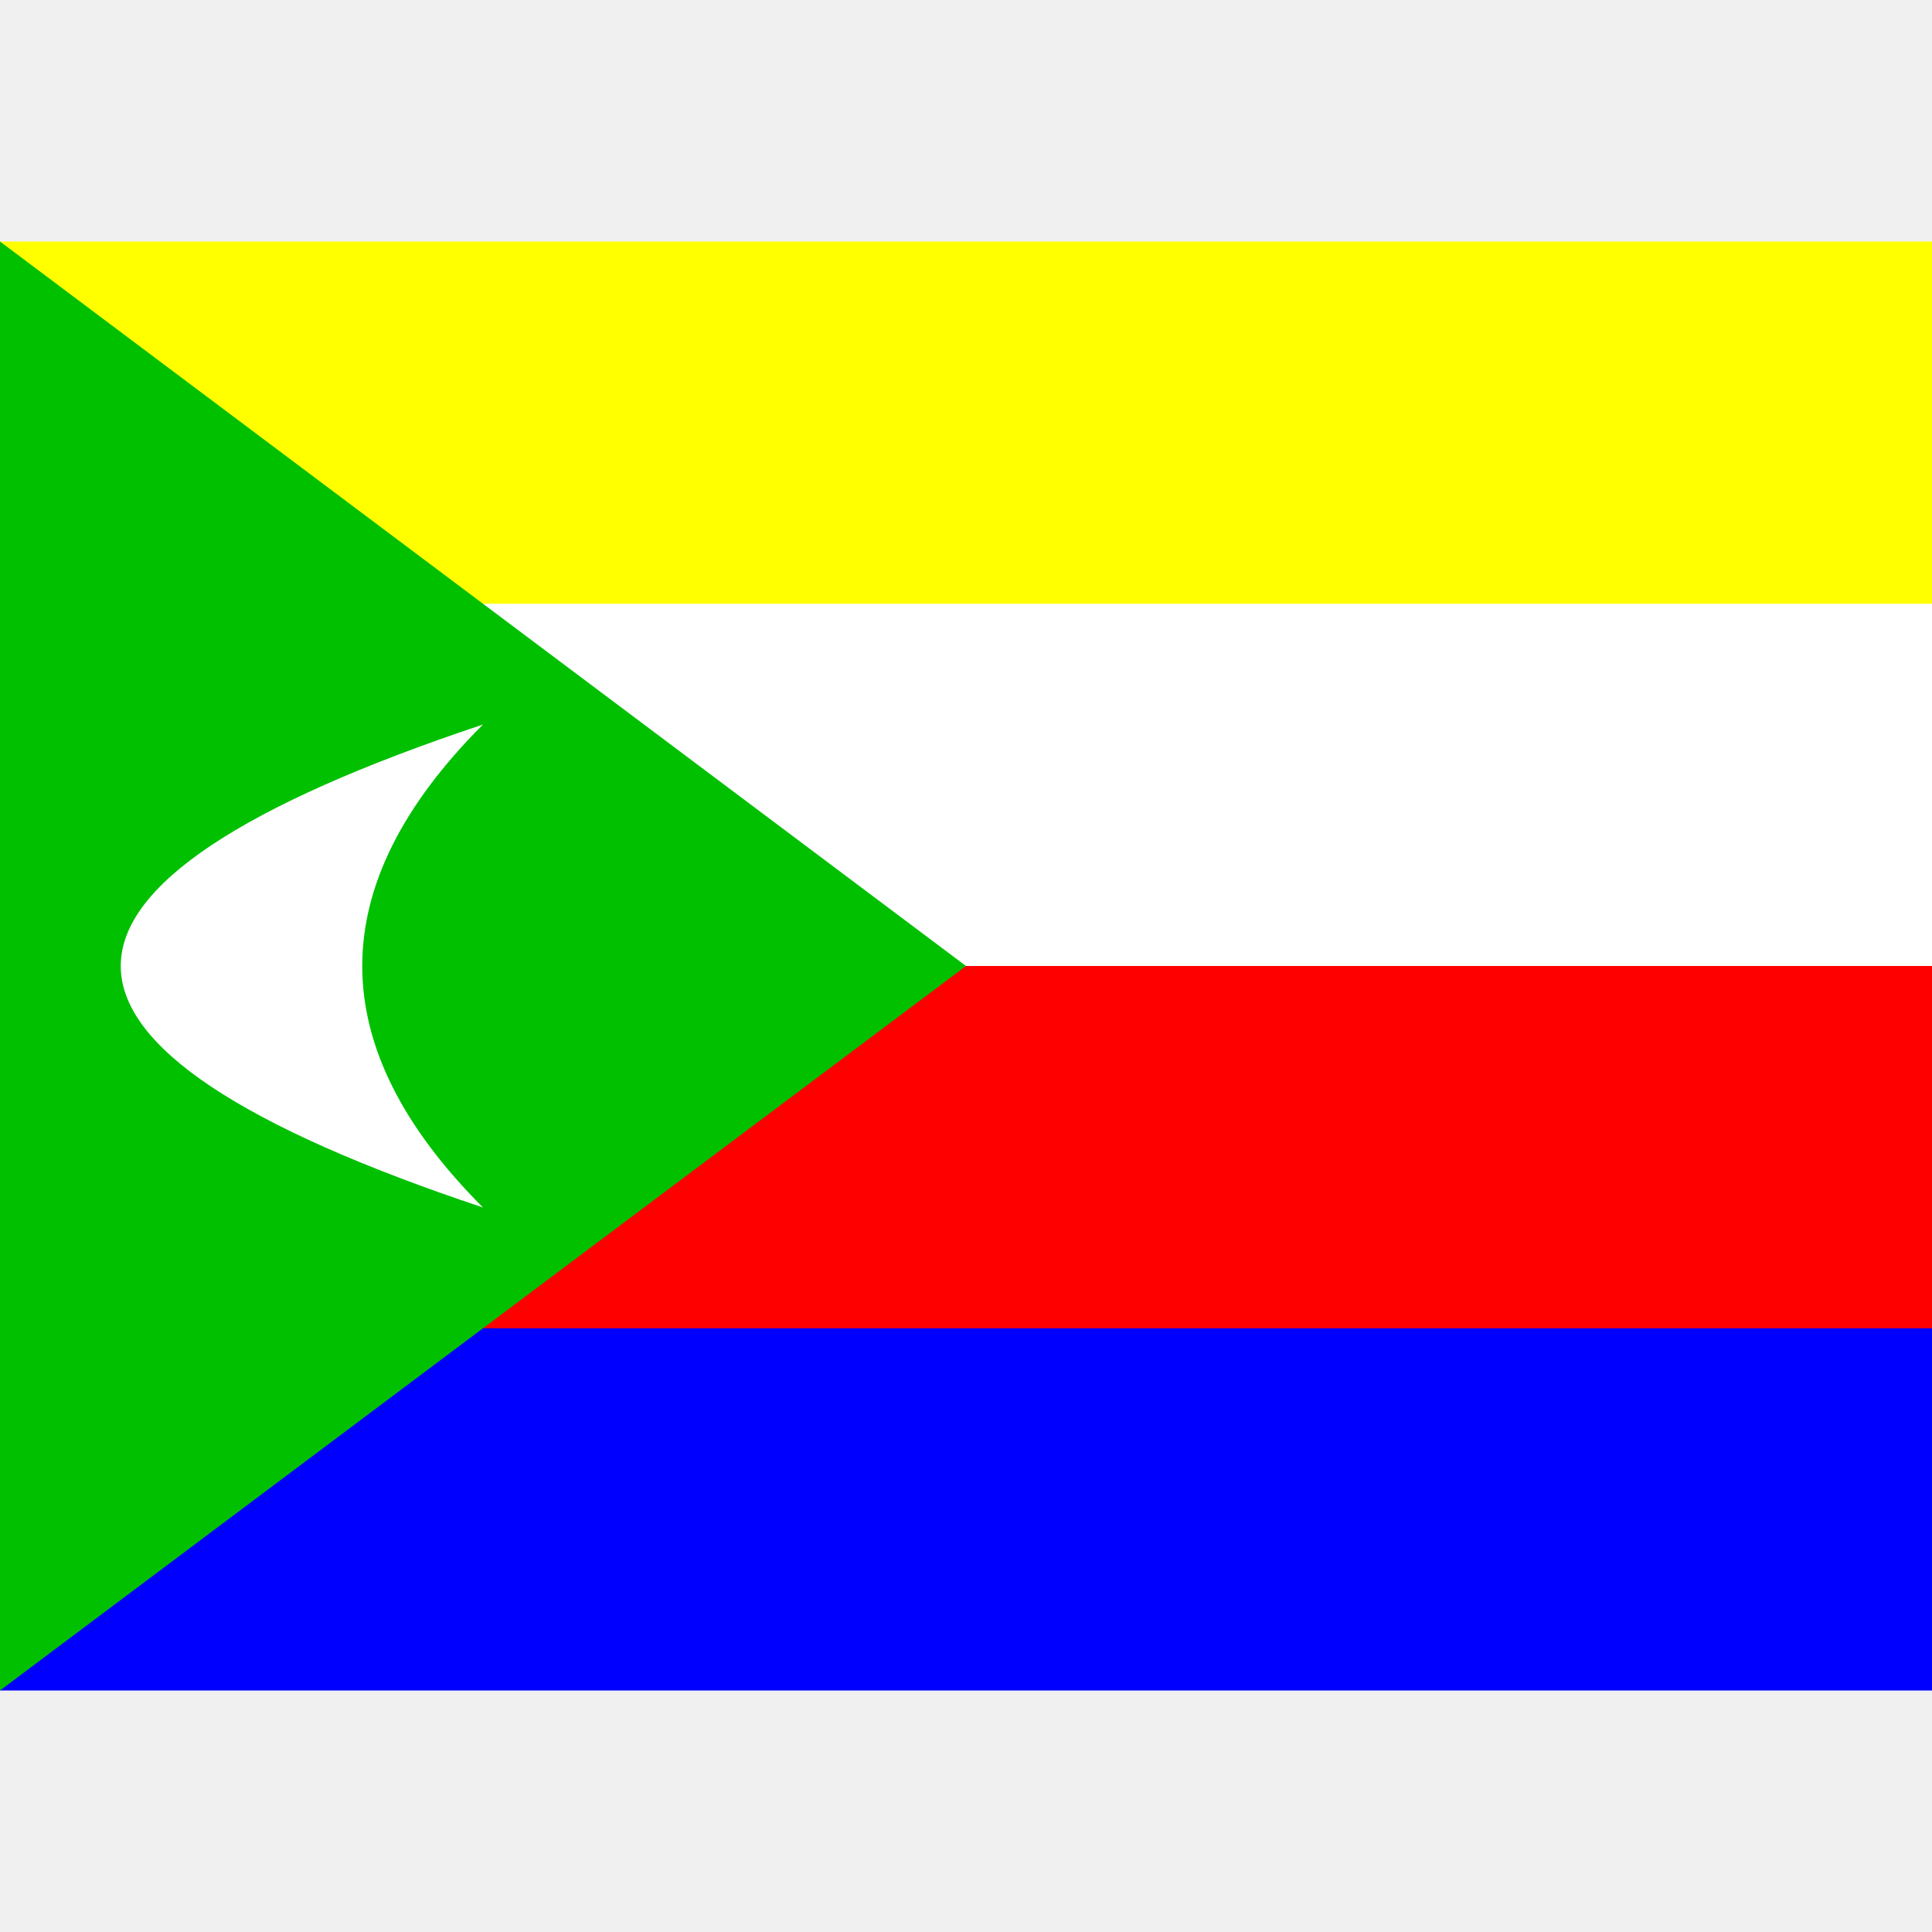
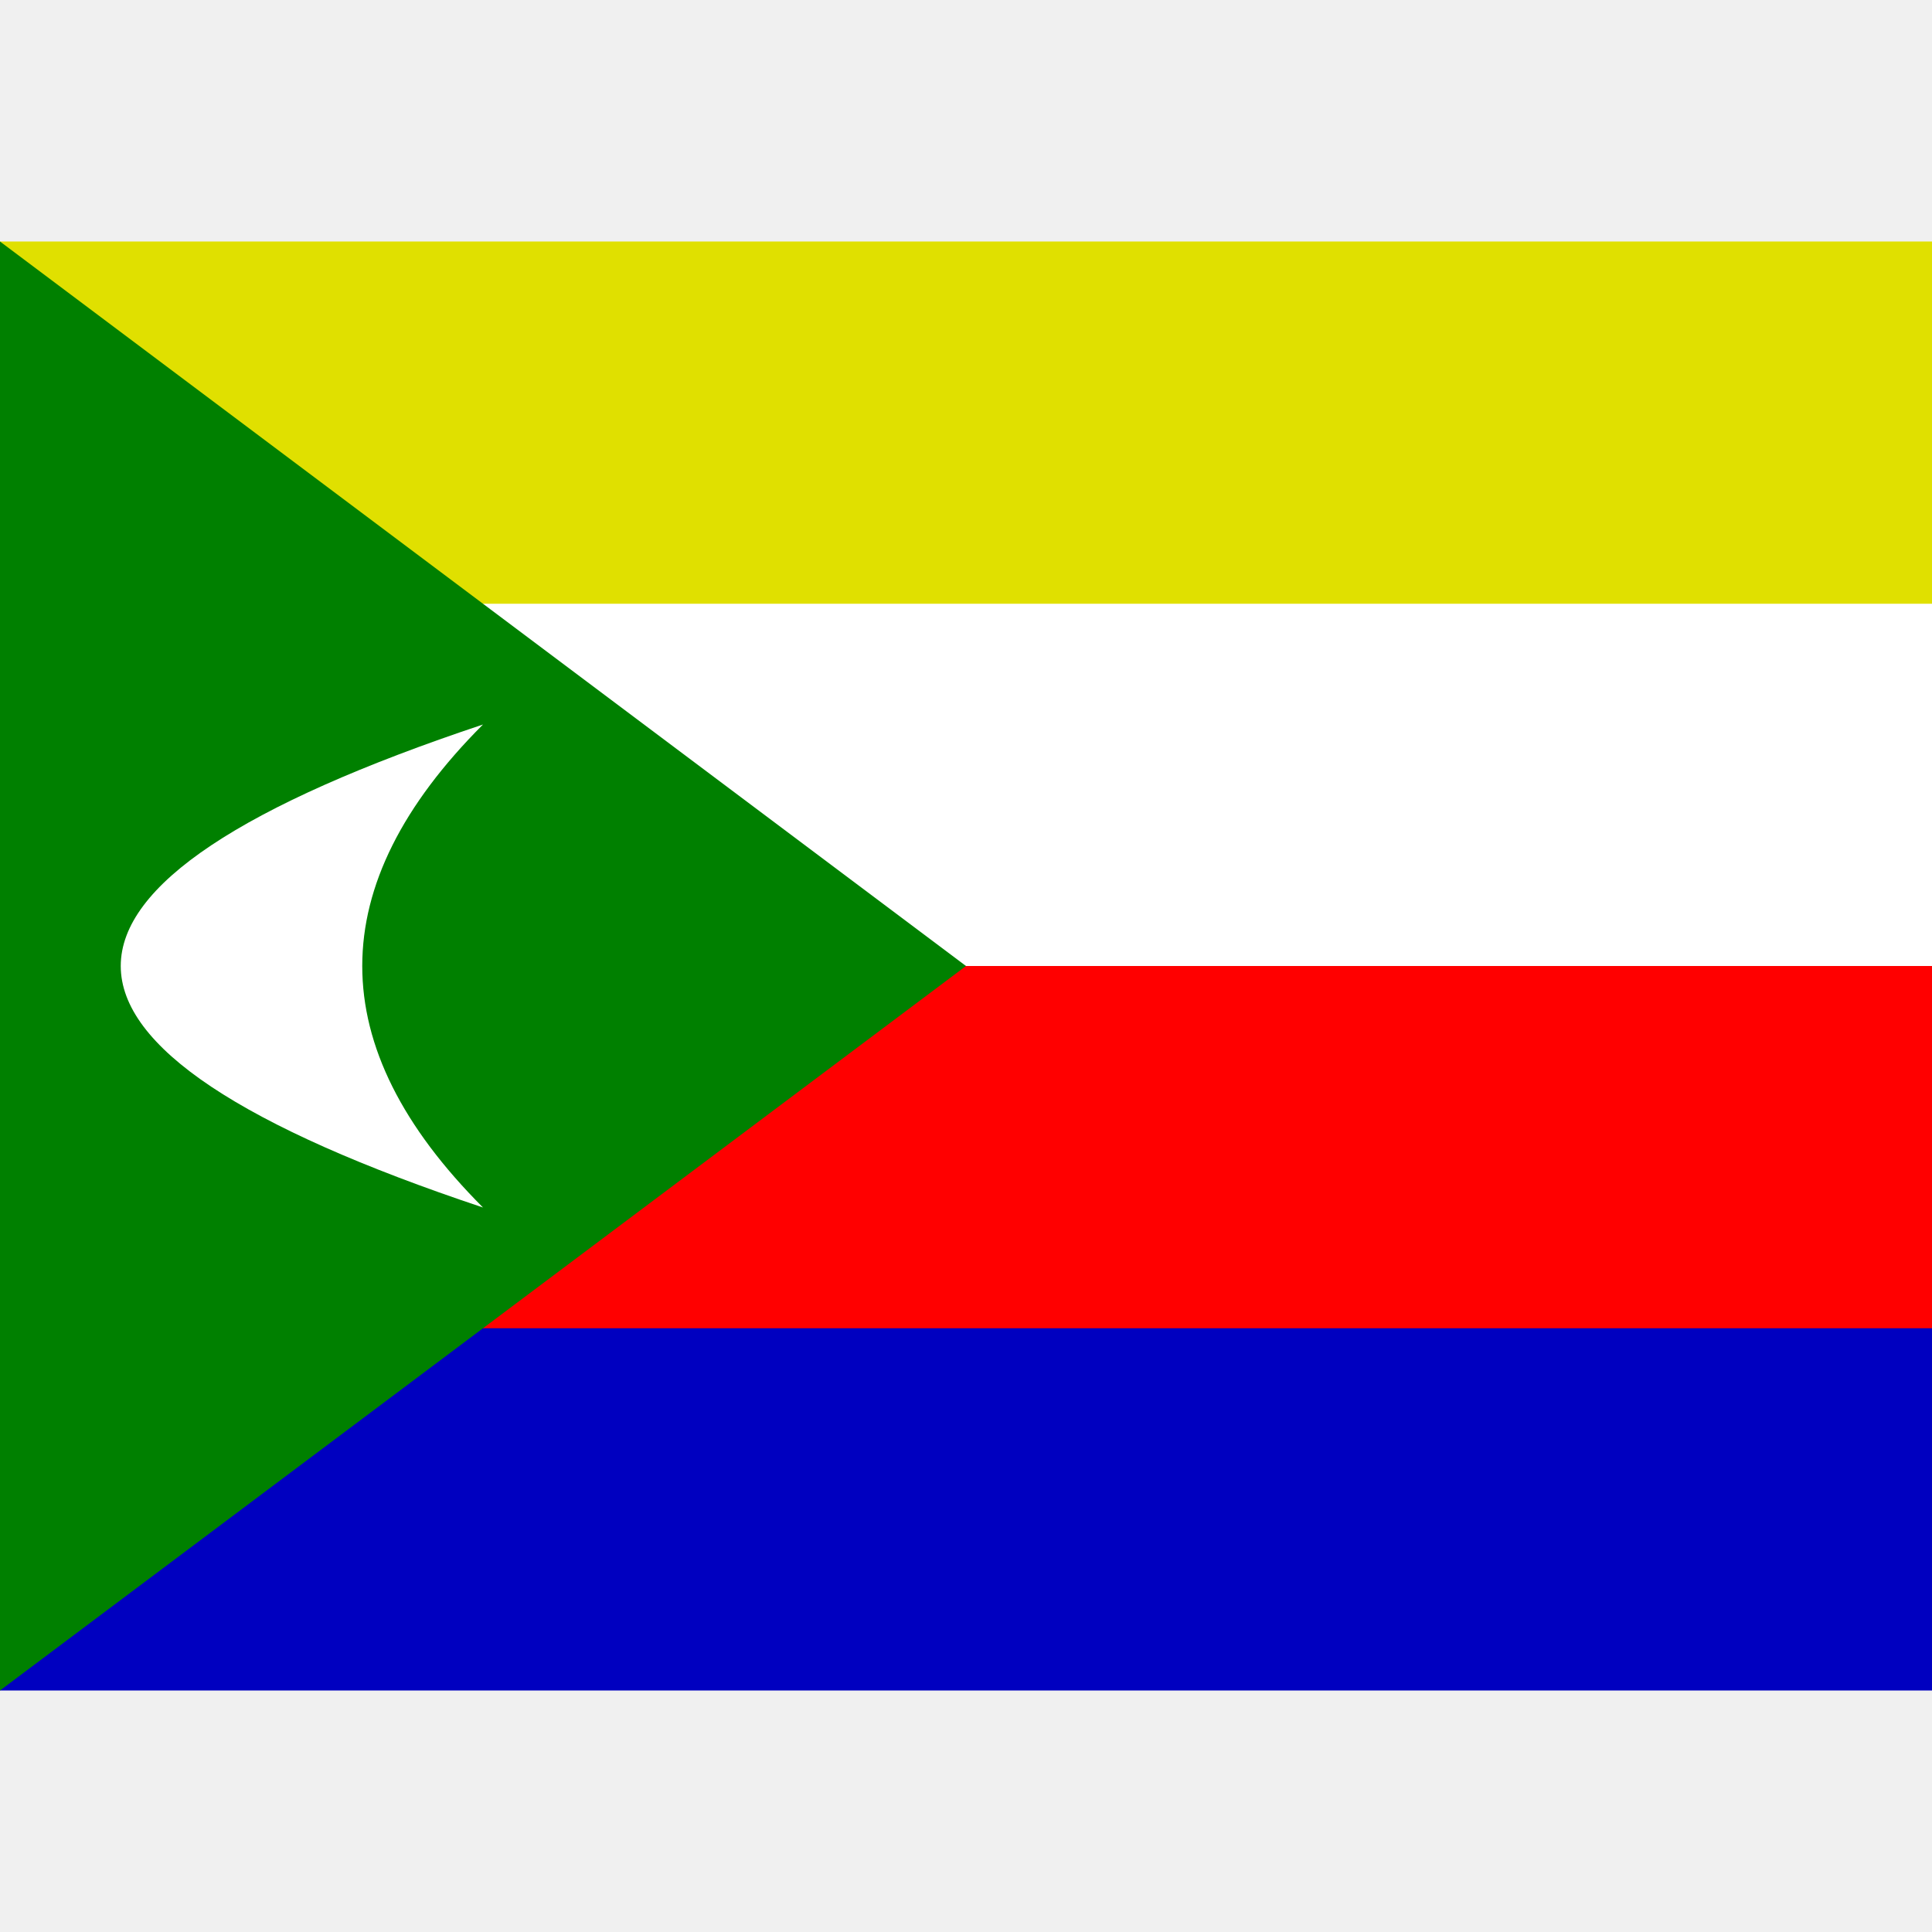
<svg xmlns="http://www.w3.org/2000/svg" viewBox="0 0 8 8">
-   <path d="M0,3L0,1L8,1L8,3" fill="#ffff00" />
+   <path d="M0,3L0,1L8,1L8,3" fill="#e0e000" />
  <path d="M0,4L0,2.5L8,2.5L8,4" fill="#ffffff" />
  <path d="M0,6L0,4L8,4L8,6" fill="#ff0000" />
-   <path d="M0,7L0,5.5L8,5.5L8,7" fill="#0000ff" />
-   <path d="M0,7L0,1L4,4" fill="#00c000" />
+   <path d="M0,7L0,5.5L8,5.5L8,7" fill="#0000c0" />
+   <path d="M0,7L0,1L4,4" fill="#008000" />
  <path d="M2,5Q-1,4,2,3Q1,4,2,5" fill="#ffffff" />
</svg>
